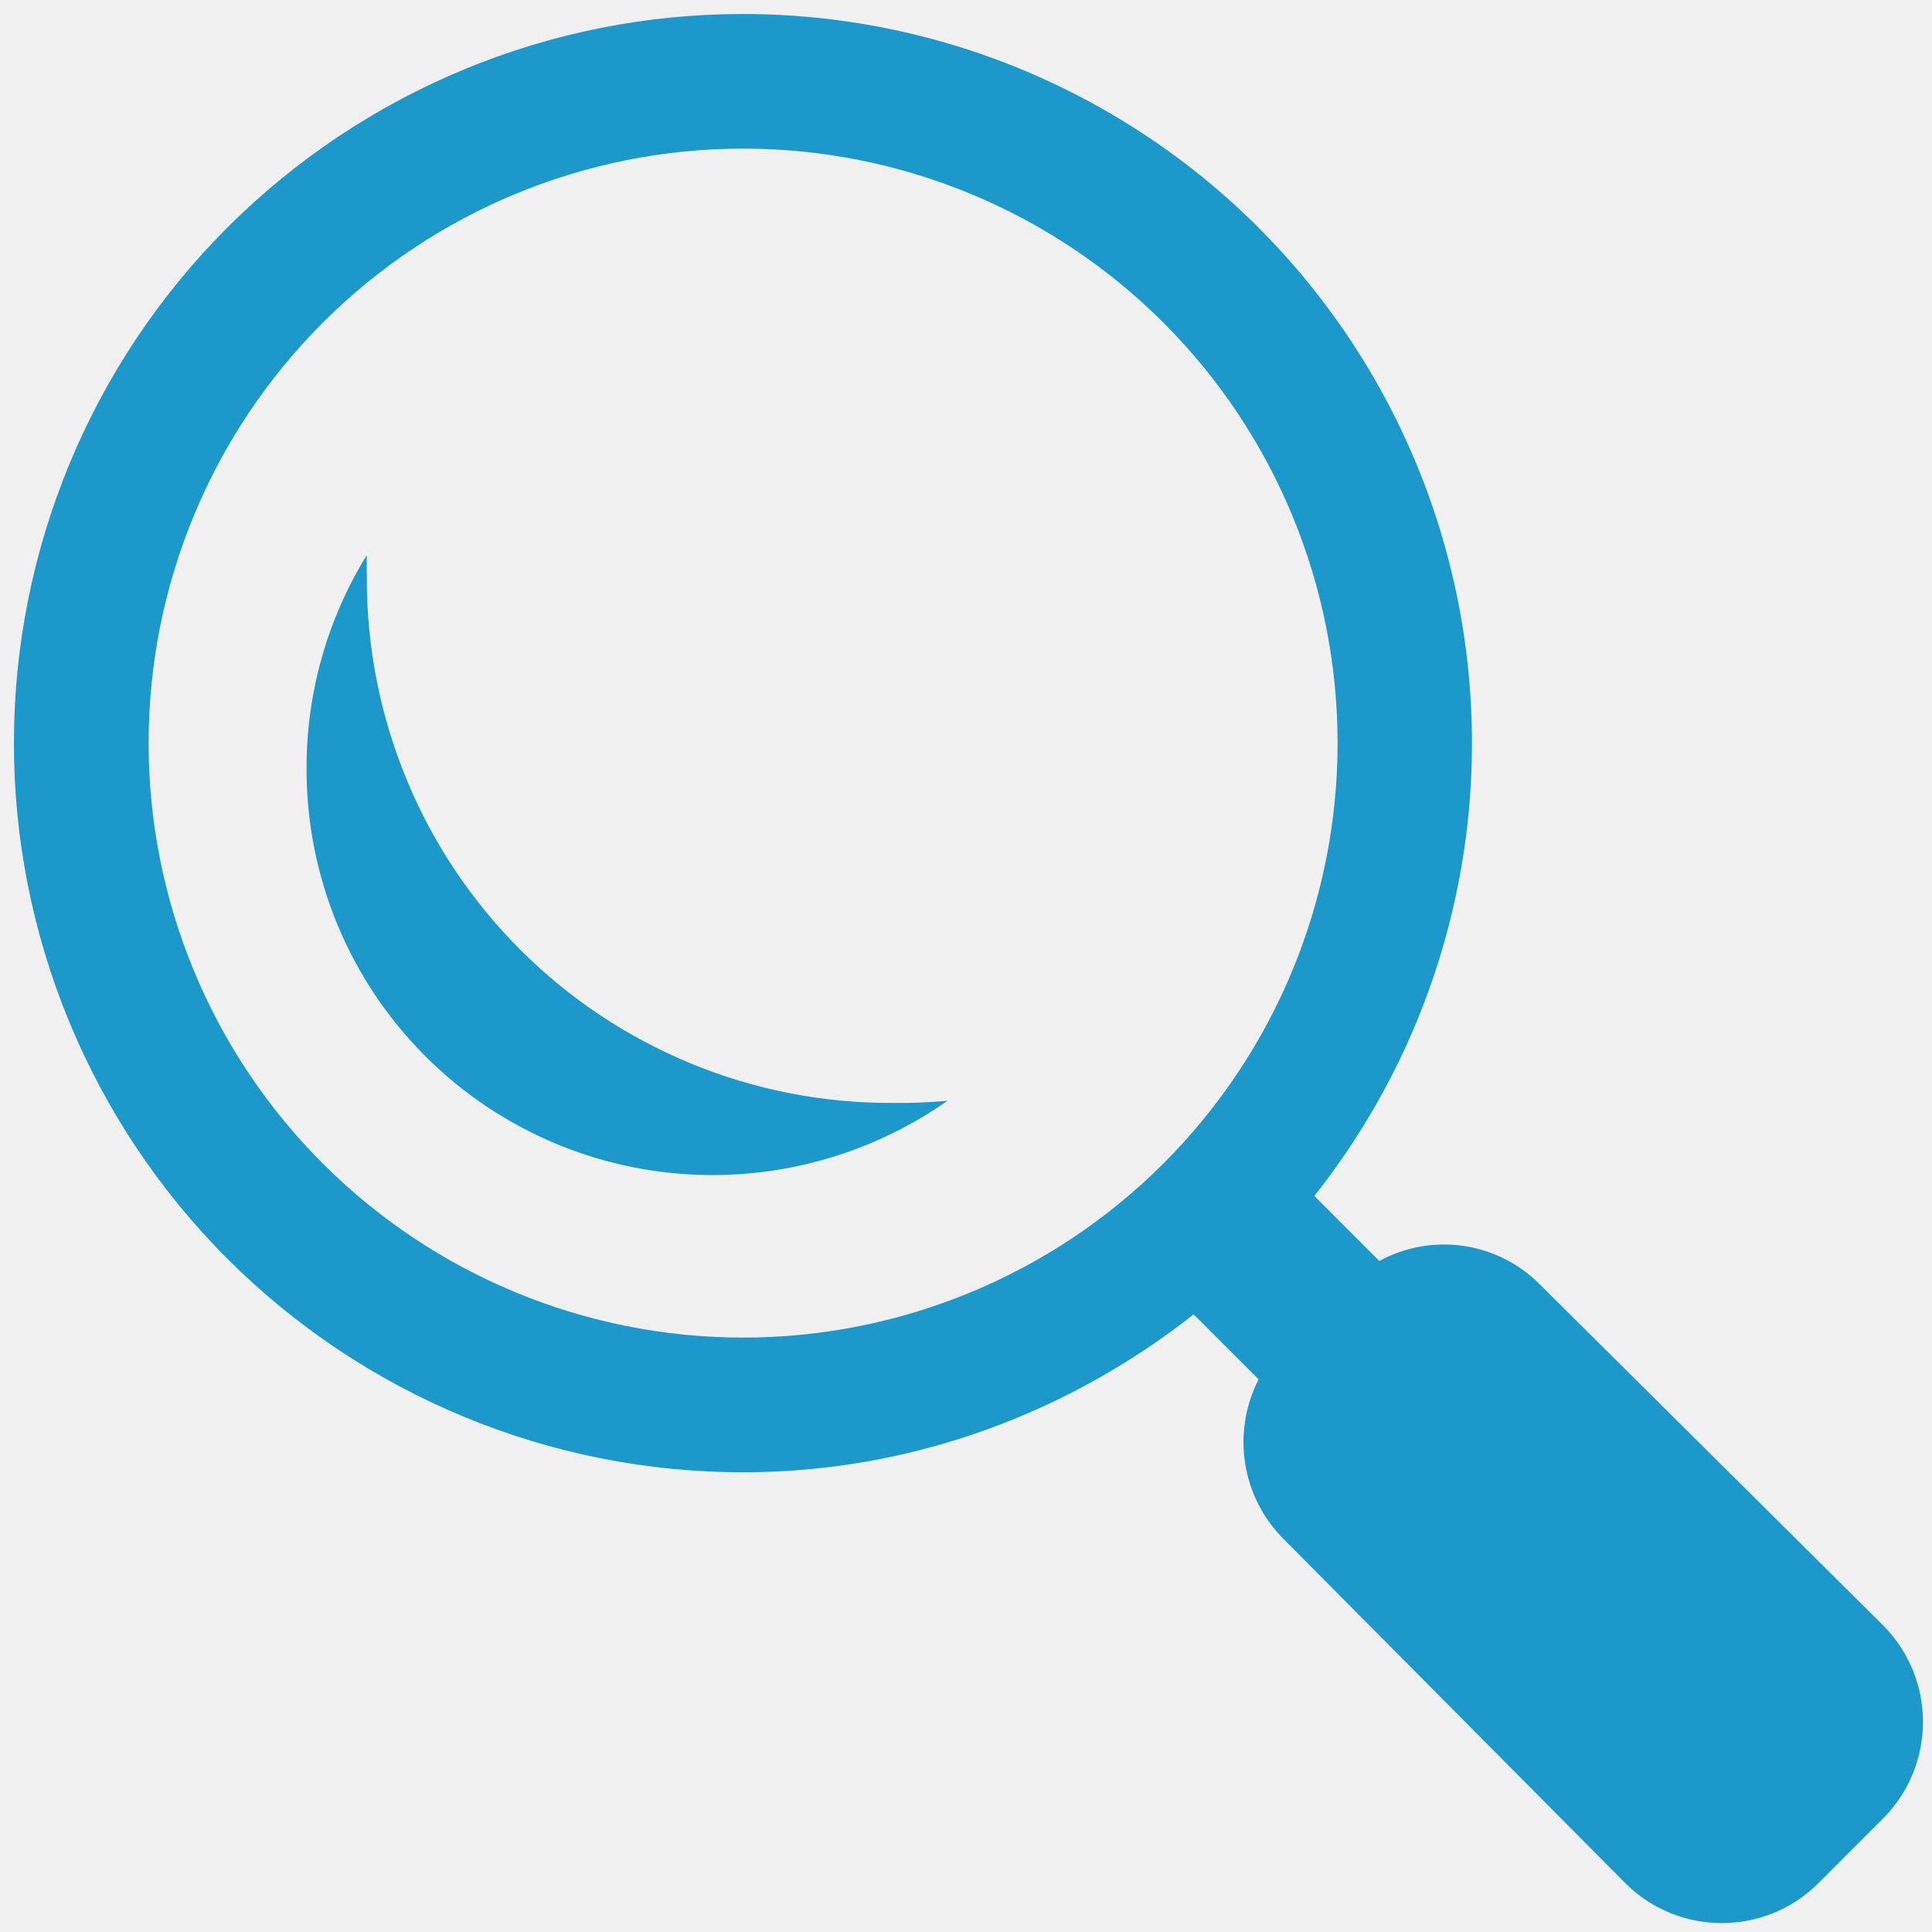
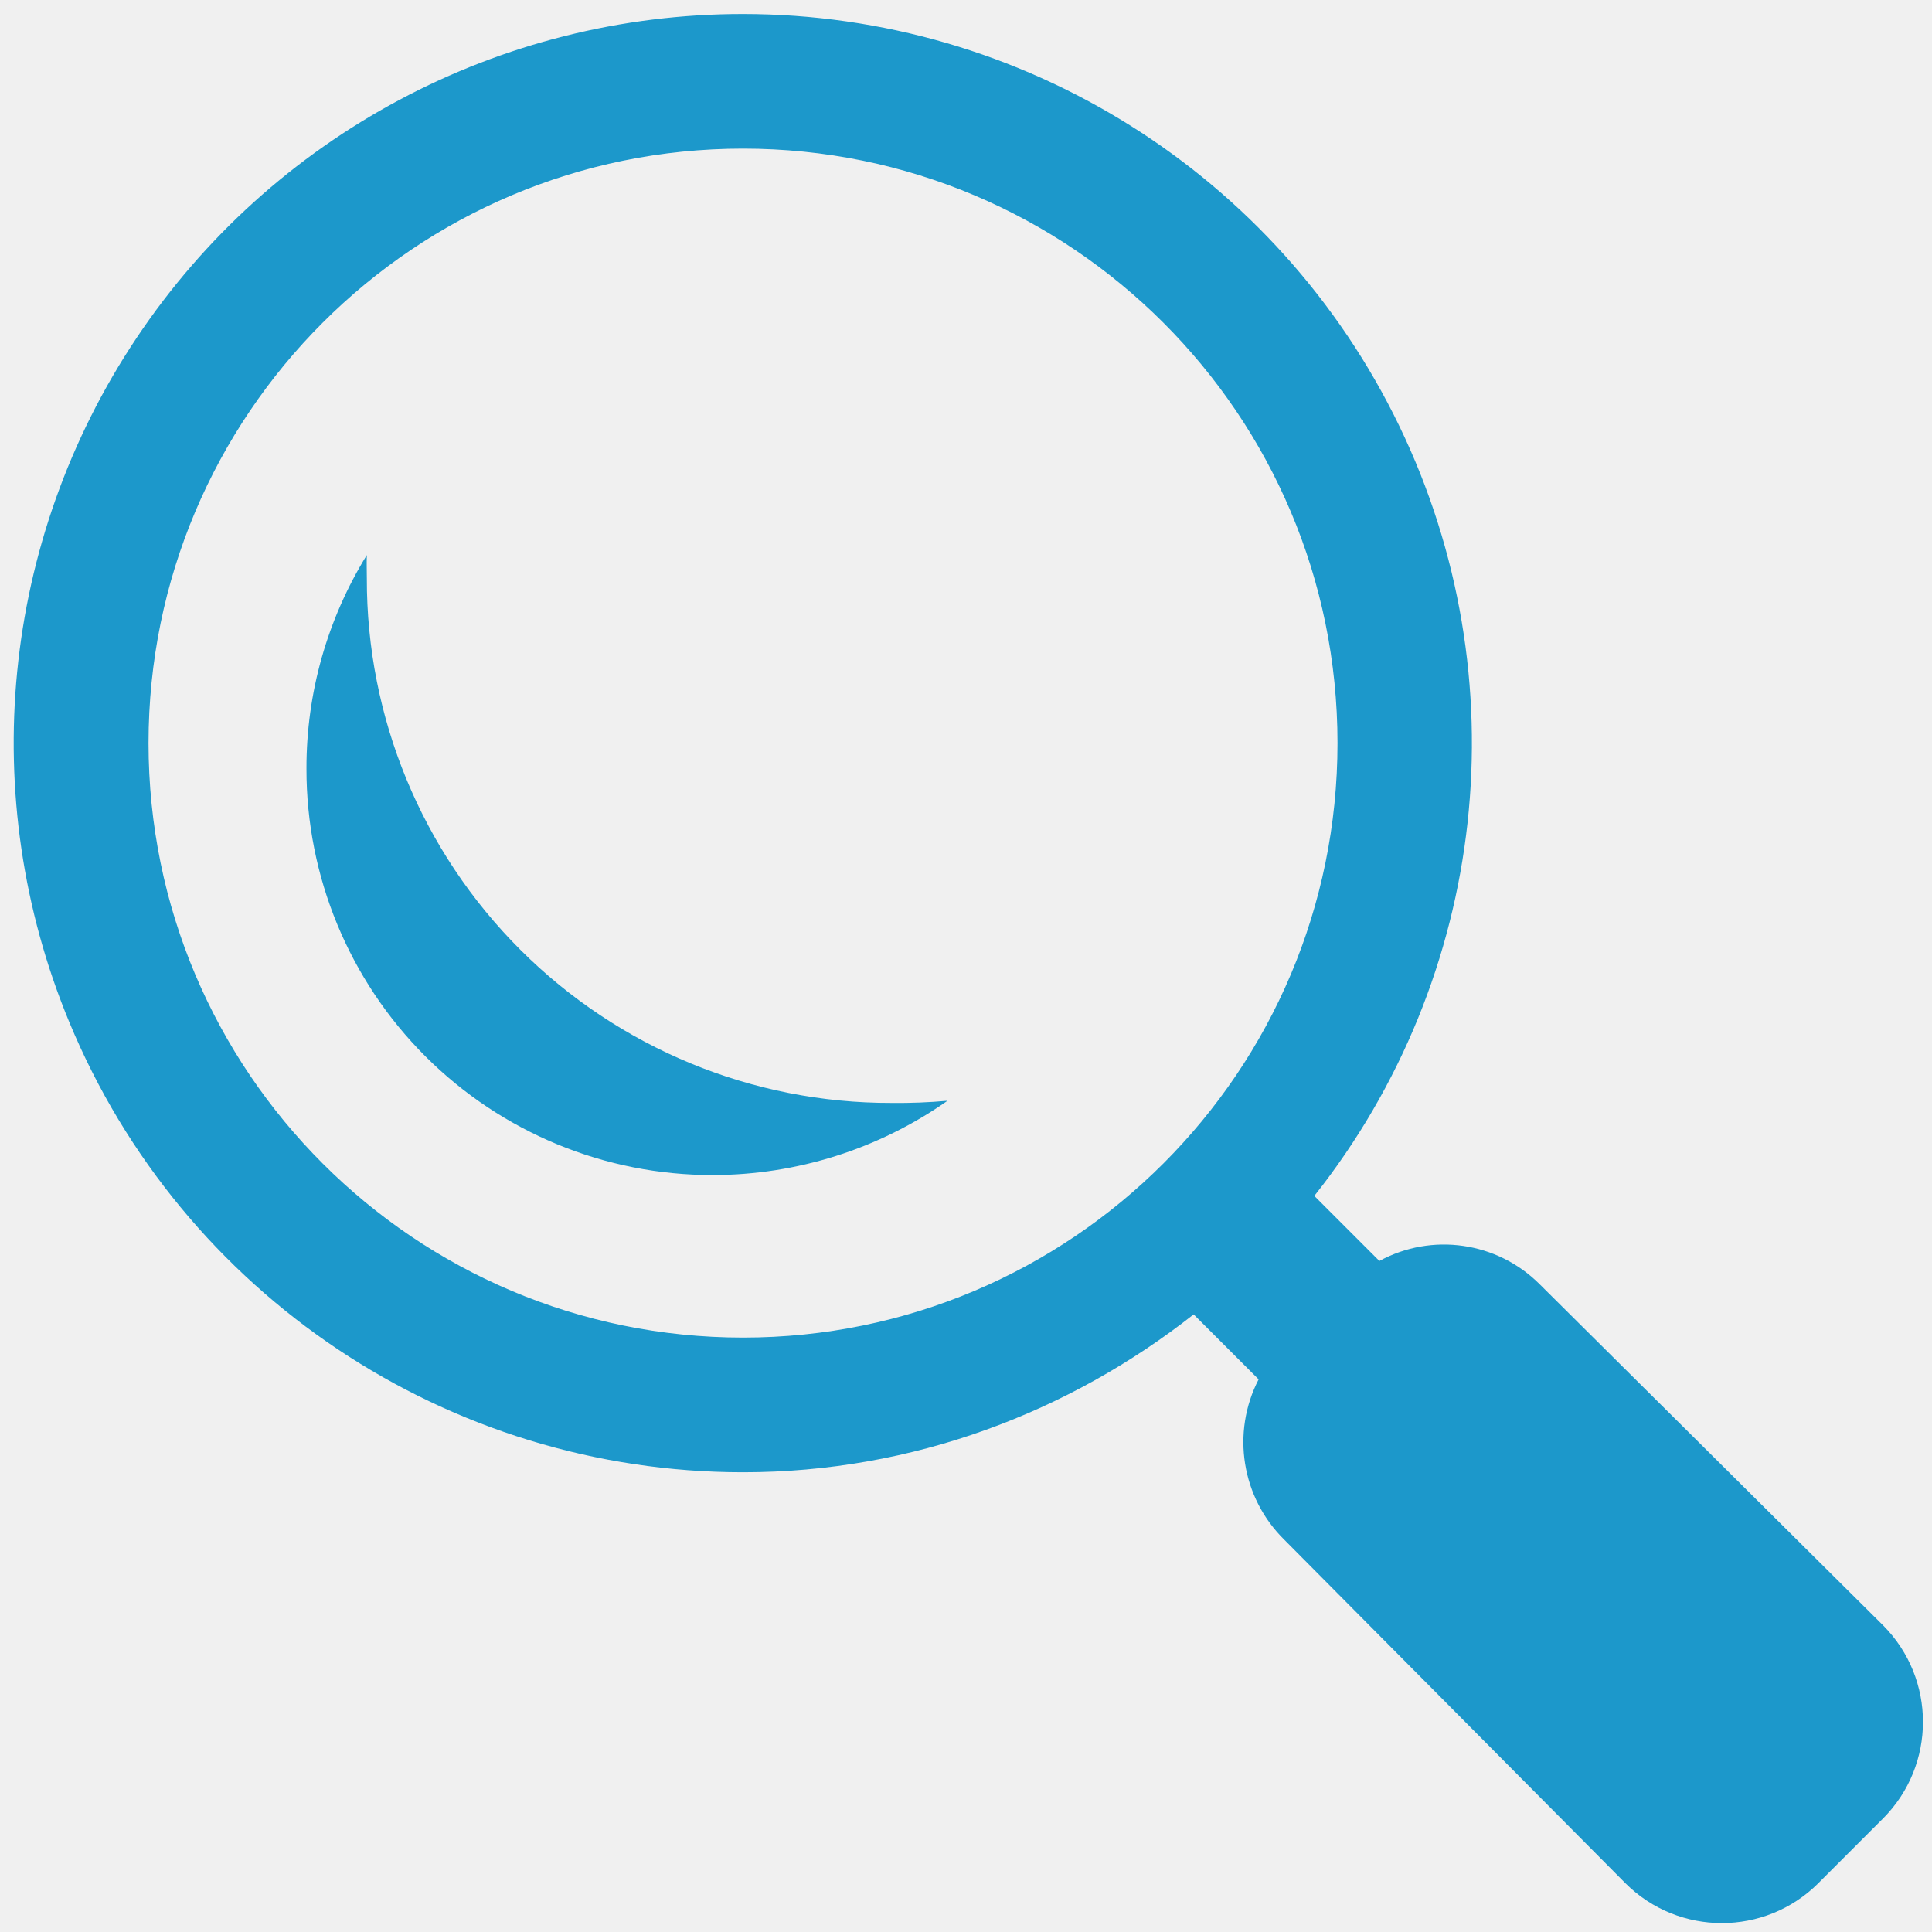
- <svg xmlns="http://www.w3.org/2000/svg" width="24" height="24" viewBox="0 0 24 24" fill="none">
-   <g clip-path="url(#clip0_3030_17767)">
-     <path d="M9.231 0.174C8.041 0.173 6.863 0.407 5.764 0.863C4.665 1.318 3.667 1.985 2.825 2.826C1.984 3.667 1.317 4.665 0.862 5.765C0.407 6.864 0.173 8.041 0.173 9.231C0.172 10.421 0.407 11.599 0.862 12.698C1.317 13.797 1.984 14.796 2.825 15.637C3.666 16.478 4.665 17.145 5.764 17.6C6.863 18.055 8.041 18.29 9.231 18.289C11.345 18.289 13.286 17.541 14.828 16.328L15.635 17.135C15.47 17.458 15.411 17.824 15.468 18.182C15.525 18.54 15.694 18.871 15.952 19.125L20.192 23.395C20.851 24.054 21.928 24.054 22.587 23.395L23.395 22.587C23.711 22.269 23.888 21.838 23.888 21.39C23.888 20.941 23.711 20.511 23.395 20.193L19.125 15.952C18.869 15.695 18.537 15.529 18.178 15.477C17.819 15.425 17.453 15.491 17.134 15.664L16.327 14.856C17.384 13.522 18.044 11.917 18.231 10.225C18.417 8.533 18.124 6.823 17.383 5.29C16.642 3.757 15.485 2.464 14.043 1.56C12.601 0.655 10.933 0.174 9.231 0.174ZM9.231 1.846C11.19 1.846 13.068 2.624 14.453 4.009C15.838 5.394 16.616 7.273 16.616 9.231C16.616 11.19 15.838 13.068 14.453 14.453C13.068 15.838 11.19 16.616 9.231 16.616C7.272 16.616 5.394 15.838 4.009 14.453C2.624 13.068 1.846 11.19 1.846 9.231C1.846 7.273 2.624 5.394 4.009 4.009C5.394 2.624 7.272 1.846 9.231 1.846ZM4.557 6.895C4.065 7.692 3.806 8.611 3.808 9.549C3.807 10.212 3.937 10.869 4.19 11.482C4.443 12.095 4.815 12.652 5.284 13.121C5.753 13.59 6.31 13.961 6.923 14.215C7.536 14.468 8.193 14.598 8.856 14.597C9.899 14.596 10.916 14.273 11.77 13.674C11.539 13.695 11.308 13.705 11.077 13.701C10.22 13.704 9.372 13.537 8.58 13.21C7.788 12.883 7.068 12.403 6.462 11.797C5.857 11.191 5.376 10.472 5.05 9.68C4.723 8.888 4.555 8.039 4.557 7.183C4.557 7.087 4.553 6.991 4.557 6.895Z" fill="#1C98CB" />
+ <svg xmlns="http://www.w3.org/2000/svg" width="24" height="24" fill="none">
+   <g clip-path="url(#a)">
+     <path fill="#1C98CB" d="M9.231.174a9.055 9.055 0 0 0-8.37 12.524 9.06 9.06 0 0 0 8.37 5.591c2.114 0 4.055-.748 5.597-1.961l.807.807a1.7 1.7 0 0 0 .317 1.99l4.24 4.27a1.697 1.697 0 0 0 2.395 0l.808-.808a1.7 1.7 0 0 0 0-2.394l-4.27-4.241a1.68 1.68 0 0 0-1.99-.288l-.808-.808A9.058 9.058 0 0 0 9.23.174m0 1.672a7.385 7.385 0 1 1 0 14.77 7.385 7.385 0 0 1 0-14.77M4.557 6.895a5.03 5.03 0 0 0-.75 2.654 5.04 5.04 0 0 0 5.05 5.048 5.08 5.08 0 0 0 2.913-.923q-.346.031-.693.027a6.503 6.503 0 0 1-6.52-6.518c0-.096-.004-.192 0-.288" />
  </g>
  <defs>
-     <clipPath id="clip0_3030_17767">
-       <rect width="24" height="24" fill="white" />
+     <clipPath id="a">
+       <path fill="#fff" d="M0 0h24v24H0z" />
    </clipPath>
  </defs>
</svg>
